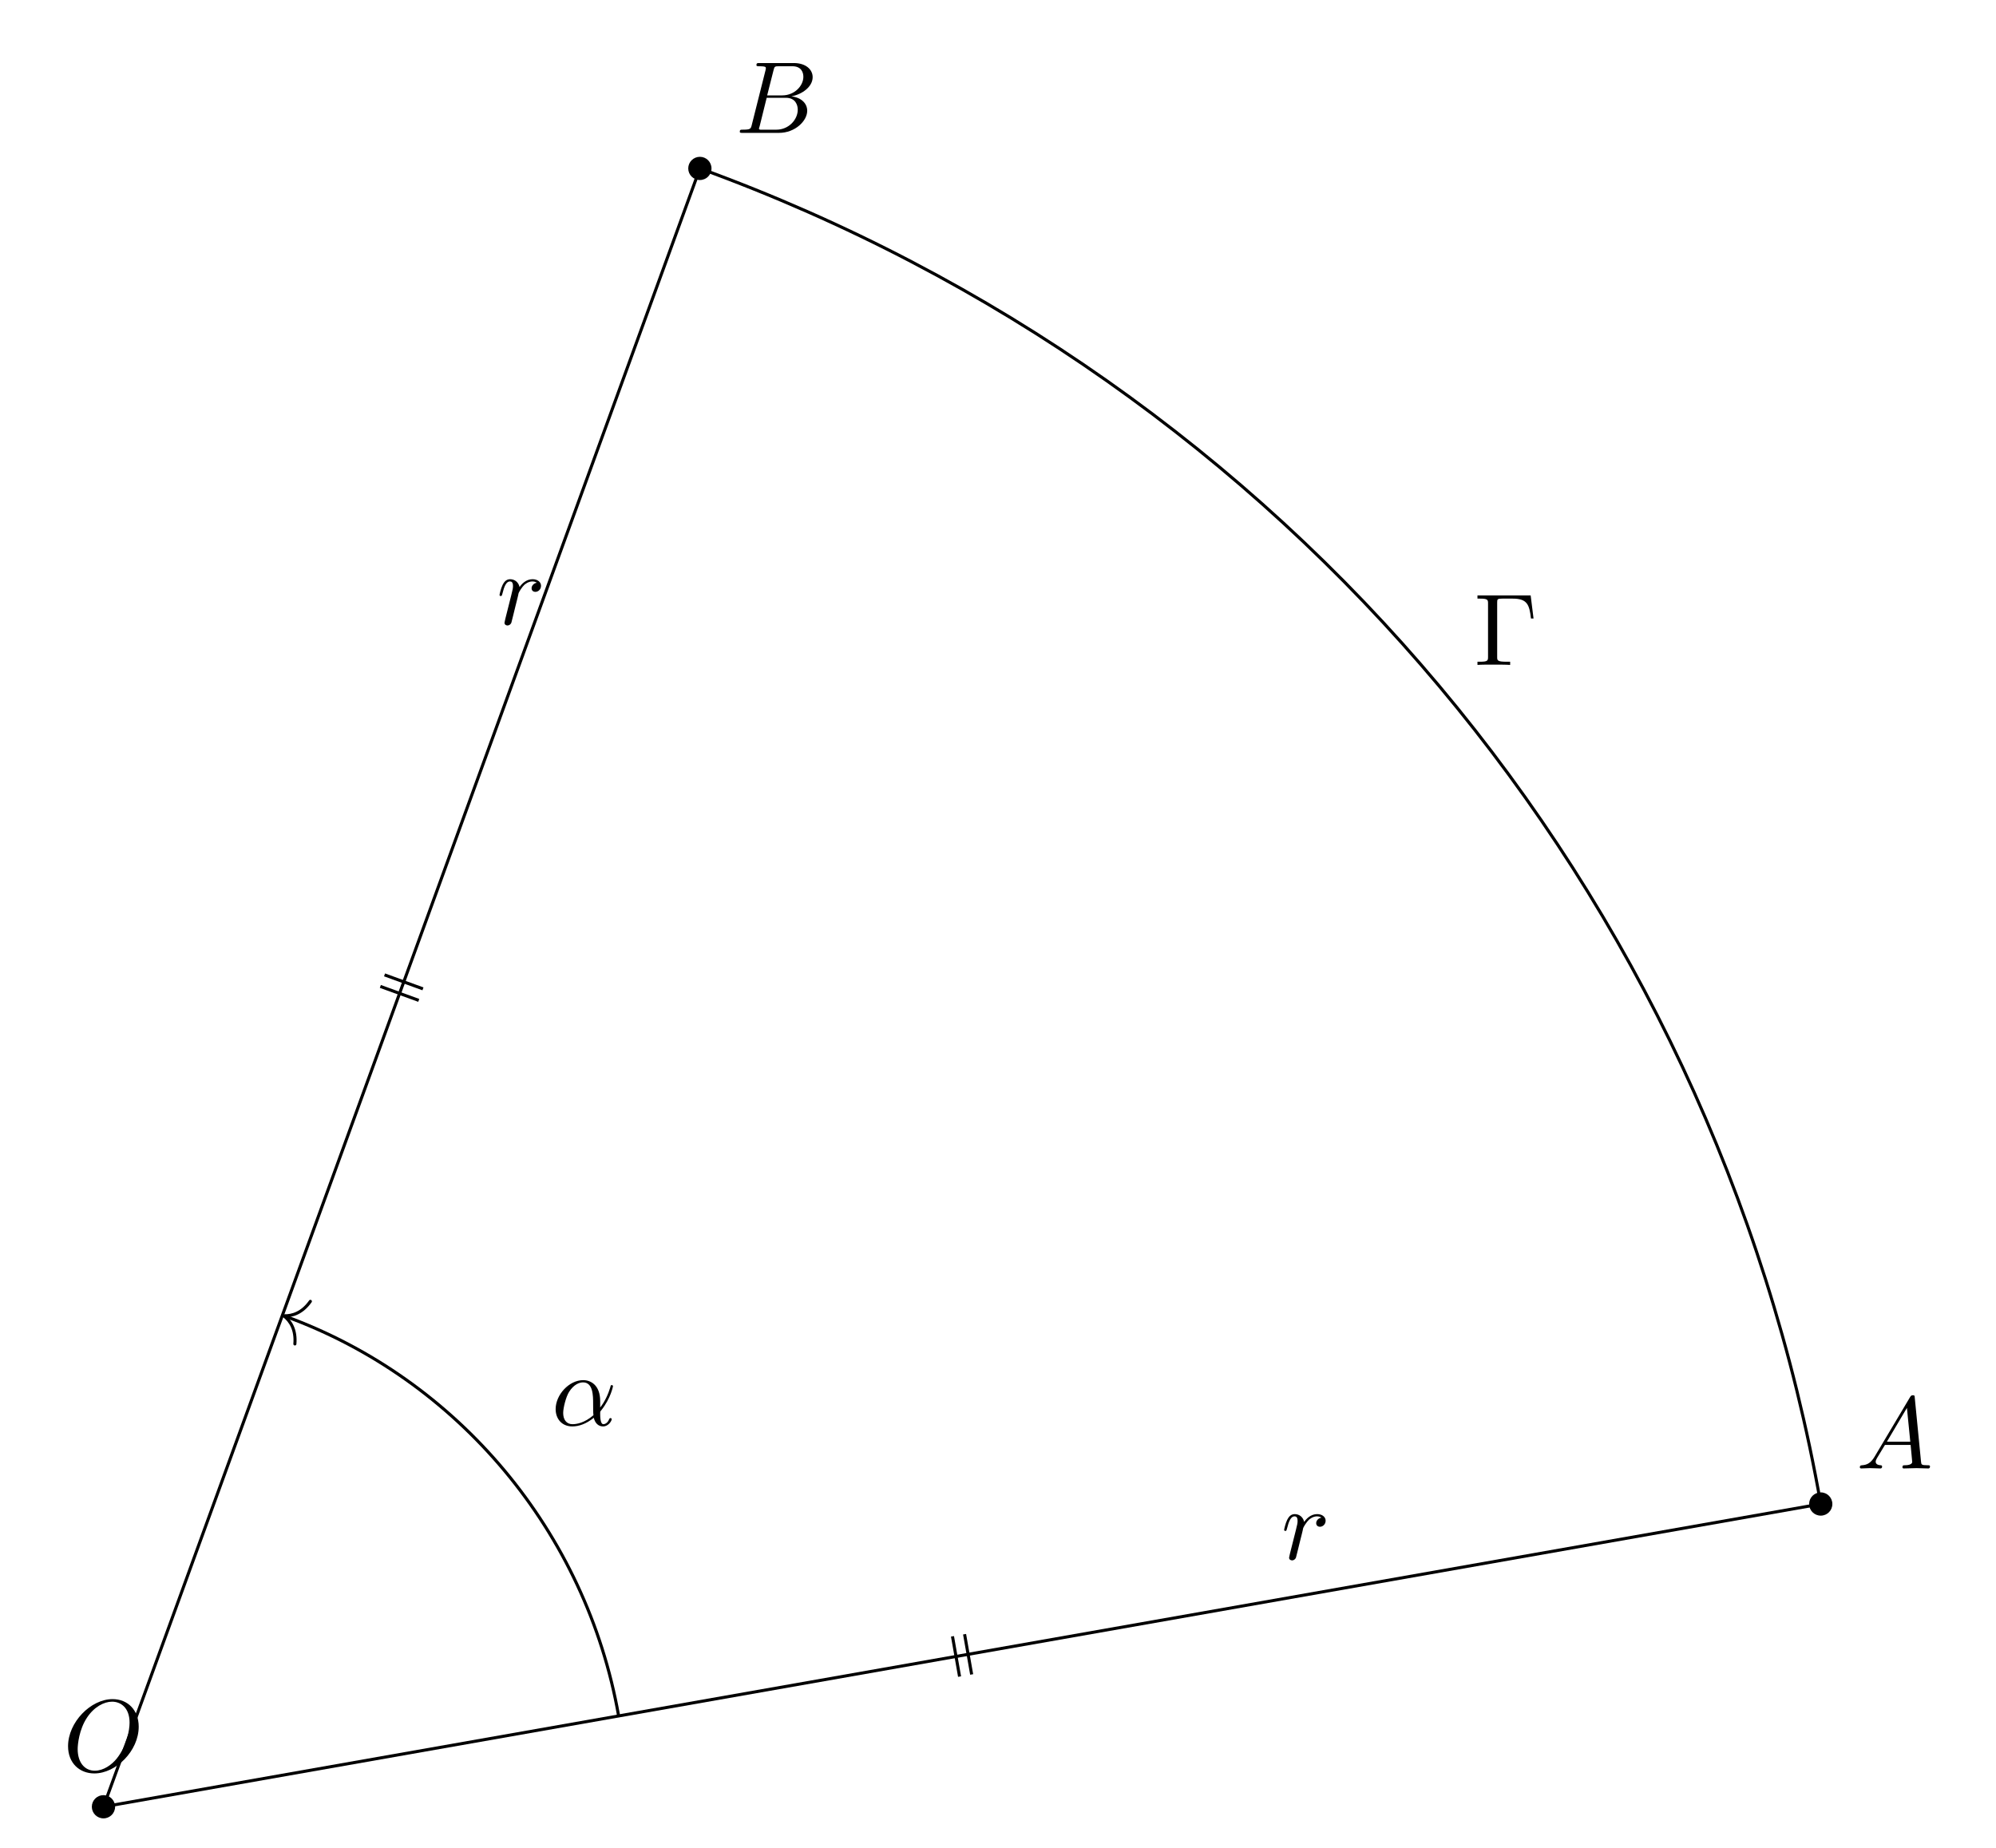
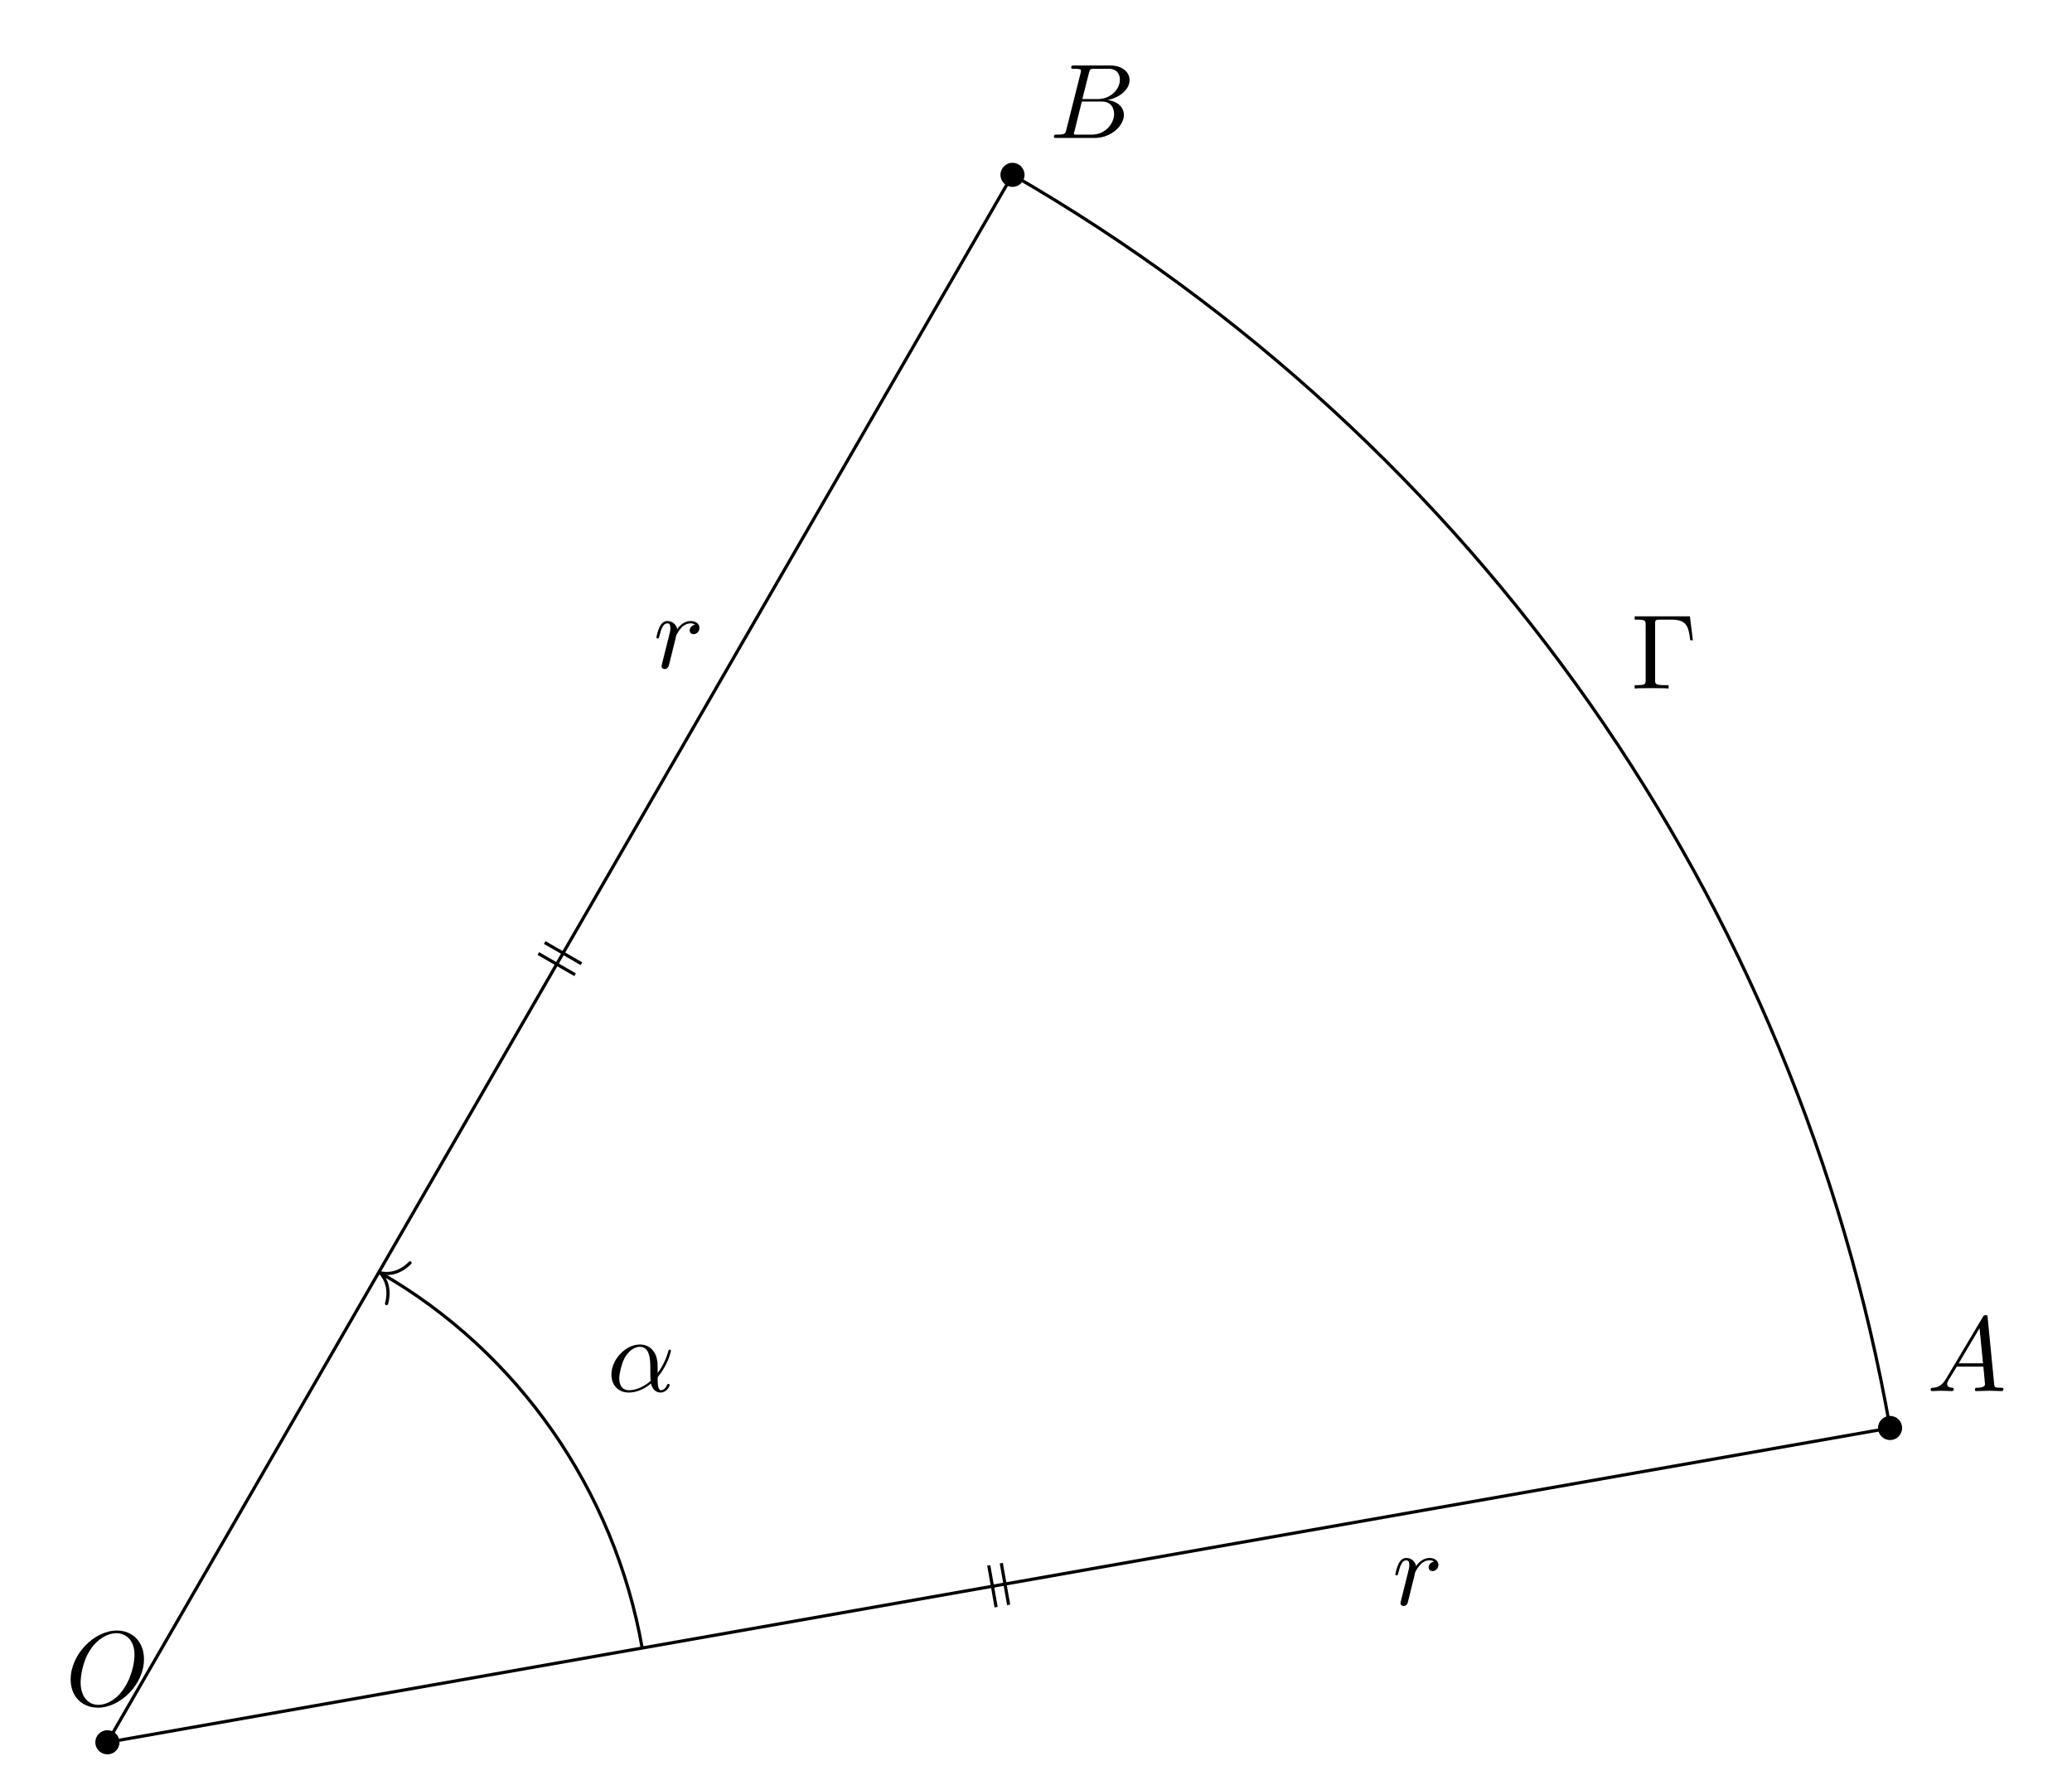
- <svg xmlns="http://www.w3.org/2000/svg" xmlns:xlink="http://www.w3.org/1999/xlink" width="194.684pt" height="180.222pt" viewBox="0 0 194.684 180.222">
+ <svg xmlns="http://www.w3.org/2000/svg" xmlns:xlink="http://www.w3.org/1999/xlink" width="194.684pt" height="167.693pt" viewBox="0 0 194.684 167.693">
  <defs>
    <g>
      <g id="glyph-0-0">
        <path d="M 7.375 -4.344 C 7.375 -5.953 6.312 -7.031 4.828 -7.031 C 2.688 -7.031 0.484 -4.766 0.484 -2.438 C 0.484 -0.781 1.609 0.219 3.047 0.219 C 5.156 0.219 7.375 -1.969 7.375 -4.344 Z M 3.094 -0.047 C 2.109 -0.047 1.422 -0.844 1.422 -2.156 C 1.422 -2.609 1.562 -4.062 2.328 -5.219 C 3.016 -6.266 3.984 -6.781 4.781 -6.781 C 5.594 -6.781 6.484 -6.219 6.484 -4.734 C 6.484 -4.016 6.219 -2.469 5.234 -1.234 C 4.75 -0.625 3.938 -0.047 3.094 -0.047 Z M 3.094 -0.047 " />
      </g>
      <g id="glyph-0-1">
        <path d="M 1.781 -1.141 C 1.391 -0.484 1 -0.344 0.562 -0.312 C 0.438 -0.297 0.344 -0.297 0.344 -0.109 C 0.344 -0.047 0.406 0 0.484 0 C 0.75 0 1.062 -0.031 1.328 -0.031 C 1.672 -0.031 2.016 0 2.328 0 C 2.391 0 2.516 0 2.516 -0.188 C 2.516 -0.297 2.438 -0.312 2.359 -0.312 C 2.141 -0.328 1.891 -0.406 1.891 -0.656 C 1.891 -0.781 1.953 -0.891 2.031 -1.031 L 2.797 -2.297 L 5.297 -2.297 C 5.312 -2.094 5.453 -0.734 5.453 -0.641 C 5.453 -0.344 4.938 -0.312 4.734 -0.312 C 4.594 -0.312 4.5 -0.312 4.5 -0.109 C 4.5 0 4.609 0 4.641 0 C 5.047 0 5.469 -0.031 5.875 -0.031 C 6.125 -0.031 6.766 0 7.016 0 C 7.062 0 7.188 0 7.188 -0.203 C 7.188 -0.312 7.094 -0.312 6.953 -0.312 C 6.344 -0.312 6.344 -0.375 6.312 -0.672 L 5.703 -6.891 C 5.688 -7.094 5.688 -7.141 5.516 -7.141 C 5.359 -7.141 5.312 -7.062 5.25 -6.969 Z M 2.984 -2.609 L 4.938 -5.906 L 5.266 -2.609 Z M 2.984 -2.609 " />
      </g>
      <g id="glyph-0-2">
        <path d="M 1.594 -0.781 C 1.5 -0.391 1.469 -0.312 0.688 -0.312 C 0.516 -0.312 0.422 -0.312 0.422 -0.109 C 0.422 0 0.516 0 0.688 0 L 4.25 0 C 5.828 0 7 -1.172 7 -2.156 C 7 -2.875 6.422 -3.453 5.453 -3.562 C 6.484 -3.75 7.531 -4.484 7.531 -5.438 C 7.531 -6.172 6.875 -6.812 5.688 -6.812 L 2.328 -6.812 C 2.141 -6.812 2.047 -6.812 2.047 -6.609 C 2.047 -6.5 2.141 -6.5 2.328 -6.5 C 2.344 -6.5 2.531 -6.5 2.703 -6.484 C 2.875 -6.453 2.969 -6.453 2.969 -6.312 C 2.969 -6.281 2.953 -6.25 2.938 -6.125 Z M 3.094 -3.656 L 3.719 -6.125 C 3.812 -6.469 3.828 -6.5 4.25 -6.5 L 5.547 -6.5 C 6.422 -6.5 6.625 -5.906 6.625 -5.469 C 6.625 -4.594 5.766 -3.656 4.562 -3.656 Z M 2.656 -0.312 C 2.516 -0.312 2.5 -0.312 2.438 -0.312 C 2.328 -0.328 2.297 -0.344 2.297 -0.422 C 2.297 -0.453 2.297 -0.469 2.359 -0.641 L 3.047 -3.422 L 4.922 -3.422 C 5.875 -3.422 6.078 -2.688 6.078 -2.266 C 6.078 -1.281 5.188 -0.312 4 -0.312 Z M 2.656 -0.312 " />
      </g>
      <g id="glyph-0-3">
        <path d="M 0.875 -0.594 C 0.844 -0.438 0.781 -0.203 0.781 -0.156 C 0.781 0.016 0.922 0.109 1.078 0.109 C 1.203 0.109 1.375 0.031 1.453 -0.172 C 1.469 -0.203 1.797 -1.562 1.844 -1.75 C 1.922 -2.078 2.109 -2.766 2.156 -3.047 C 2.203 -3.172 2.484 -3.641 2.719 -3.859 C 2.797 -3.922 3.094 -4.188 3.516 -4.188 C 3.781 -4.188 3.922 -4.062 3.938 -4.062 C 3.641 -4.016 3.422 -3.781 3.422 -3.516 C 3.422 -3.359 3.531 -3.172 3.797 -3.172 C 4.062 -3.172 4.344 -3.406 4.344 -3.766 C 4.344 -4.109 4.031 -4.406 3.516 -4.406 C 2.875 -4.406 2.438 -3.922 2.25 -3.641 C 2.156 -4.094 1.797 -4.406 1.328 -4.406 C 0.875 -4.406 0.688 -4.016 0.594 -3.844 C 0.422 -3.5 0.297 -2.906 0.297 -2.875 C 0.297 -2.766 0.391 -2.766 0.406 -2.766 C 0.516 -2.766 0.516 -2.781 0.578 -3 C 0.75 -3.703 0.953 -4.188 1.312 -4.188 C 1.469 -4.188 1.609 -4.109 1.609 -3.734 C 1.609 -3.516 1.578 -3.406 1.453 -2.891 Z M 0.875 -0.594 " />
      </g>
      <g id="glyph-0-4">
        <path d="M 4.75 -2.359 C 4.75 -3.922 3.828 -4.406 3.094 -4.406 C 1.719 -4.406 0.406 -2.984 0.406 -1.578 C 0.406 -0.641 1 0.109 2.031 0.109 C 2.656 0.109 3.375 -0.125 4.125 -0.734 C 4.25 -0.203 4.578 0.109 5.031 0.109 C 5.562 0.109 5.875 -0.438 5.875 -0.594 C 5.875 -0.672 5.812 -0.703 5.75 -0.703 C 5.688 -0.703 5.656 -0.672 5.625 -0.594 C 5.438 -0.109 5.078 -0.109 5.062 -0.109 C 4.75 -0.109 4.75 -0.891 4.75 -1.125 C 4.75 -1.328 4.75 -1.359 4.859 -1.469 C 5.797 -2.656 6 -3.812 6 -3.812 C 6 -3.844 5.984 -3.922 5.875 -3.922 C 5.781 -3.922 5.781 -3.891 5.734 -3.703 C 5.547 -3.078 5.219 -2.328 4.75 -1.734 Z M 4.094 -0.984 C 3.203 -0.219 2.438 -0.109 2.047 -0.109 C 1.453 -0.109 1.141 -0.562 1.141 -1.203 C 1.141 -1.688 1.406 -2.766 1.719 -3.266 C 2.188 -4 2.734 -4.188 3.078 -4.188 C 4.062 -4.188 4.062 -2.875 4.062 -2.109 C 4.062 -1.734 4.062 -1.156 4.094 -0.984 Z M 4.094 -0.984 " />
      </g>
      <g id="glyph-1-0">
        <path d="M 5.516 -6.781 L 0.328 -6.781 L 0.328 -6.469 L 0.562 -6.469 C 1.328 -6.469 1.359 -6.359 1.359 -6 L 1.359 -0.781 C 1.359 -0.422 1.328 -0.312 0.562 -0.312 L 0.328 -0.312 L 0.328 0 C 0.672 -0.031 1.453 -0.031 1.844 -0.031 C 2.25 -0.031 3.156 -0.031 3.516 0 L 3.516 -0.312 L 3.188 -0.312 C 2.25 -0.312 2.25 -0.438 2.25 -0.781 L 2.25 -6.078 C 2.25 -6.406 2.266 -6.469 2.734 -6.469 L 3.766 -6.469 C 5.188 -6.469 5.391 -5.875 5.547 -4.531 L 5.797 -4.531 Z M 5.516 -6.781 " />
      </g>
    </g>
    <clipPath id="clip-0">
-       <path clip-rule="nonzero" d="M 5 142 L 182 142 L 182 180.223 L 5 180.223 Z M 5 142 " />
+       <path clip-rule="nonzero" d="M 5 129 L 182 129 L 182 167.691 L 5 167.691 Z M 5 129 " />
    </clipPath>
    <clipPath id="clip-1">
-       <path clip-rule="nonzero" d="M 5 12 L 73 12 L 73 180.223 L 5 180.223 Z M 5 12 " />
+       <path clip-rule="nonzero" d="M 5 12 L 100 12 L 100 167.691 L 5 167.691 Z M 5 12 " />
    </clipPath>
  </defs>
-   <path fill-rule="nonzero" fill="rgb(0%, 0%, 0%)" fill-opacity="1" d="M 11.227 176.254 C 11.227 175.629 10.719 175.121 10.094 175.121 C 9.465 175.121 8.957 175.629 8.957 176.254 C 8.957 176.879 9.465 177.387 10.094 177.387 C 10.719 177.387 11.227 176.879 11.227 176.254 Z M 11.227 176.254 " />
-   <path fill-rule="nonzero" fill="rgb(0%, 0%, 0%)" fill-opacity="1" d="M 178.723 146.719 C 178.723 146.094 178.219 145.586 177.59 145.586 C 176.965 145.586 176.457 146.094 176.457 146.719 C 176.457 147.348 176.965 147.855 177.59 147.855 C 178.219 147.855 178.723 147.348 178.723 146.719 Z M 178.723 146.719 " />
-   <path fill-rule="nonzero" fill="rgb(0%, 0%, 0%)" fill-opacity="1" d="M 69.398 16.43 C 69.398 15.805 68.891 15.297 68.266 15.297 C 67.637 15.297 67.129 15.805 67.129 16.43 C 67.129 17.055 67.637 17.562 68.266 17.562 C 68.891 17.562 69.398 17.055 69.398 16.43 Z M 69.398 16.43 " />
+   <path fill-rule="nonzero" fill="rgb(0%, 0%, 0%)" fill-opacity="1" d="M 11.227 163.727 C 11.227 163.098 10.719 162.59 10.094 162.59 C 9.465 162.59 8.957 163.098 8.957 163.727 C 8.957 164.352 9.465 164.859 10.094 164.859 C 10.719 164.859 11.227 164.352 11.227 163.727 Z M 11.227 163.727 " />
+   <path fill-rule="nonzero" fill="rgb(0%, 0%, 0%)" fill-opacity="1" d="M 178.723 134.191 C 178.723 133.566 178.219 133.059 177.59 133.059 C 176.965 133.059 176.457 133.566 176.457 134.191 C 176.457 134.816 176.965 135.324 177.59 135.324 C 178.219 135.324 178.723 134.816 178.723 134.191 Z M 178.723 134.191 " />
+   <path fill-rule="nonzero" fill="rgb(0%, 0%, 0%)" fill-opacity="1" d="M 96.266 16.43 C 96.266 15.805 95.758 15.297 95.133 15.297 C 94.508 15.297 94 15.805 94 16.43 C 94 17.055 94.508 17.562 95.133 17.562 C 95.758 17.562 96.266 17.055 96.266 16.43 Z M 96.266 16.43 " />
  <g clip-path="url(#clip-0)">
-     <path fill="none" stroke-width="0.299" stroke-linecap="butt" stroke-linejoin="miter" stroke="rgb(0%, 0%, 0%)" stroke-opacity="1" stroke-miterlimit="10" d="M 0.002 0 L 167.498 29.535 " transform="matrix(1, 0, 0, -1, 10.092, 176.254)" />
+     <path fill="none" stroke-width="0.299" stroke-linecap="butt" stroke-linejoin="miter" stroke="rgb(0%, 0%, 0%)" stroke-opacity="1" stroke-miterlimit="10" d="M 0.002 -0.002 L 167.498 29.534 " transform="matrix(1, 0, 0, -1, 10.092, 163.725)" />
  </g>
  <g clip-path="url(#clip-1)">
-     <path fill="none" stroke-width="0.299" stroke-linecap="butt" stroke-linejoin="miter" stroke="rgb(0%, 0%, 0%)" stroke-opacity="1" stroke-miterlimit="10" d="M 0.002 0 L 58.174 159.824 " transform="matrix(1, 0, 0, -1, 10.092, 176.254)" />
+     <path fill="none" stroke-width="0.299" stroke-linecap="butt" stroke-linejoin="miter" stroke="rgb(0%, 0%, 0%)" stroke-opacity="1" stroke-miterlimit="10" d="M 0.002 -0.002 L 85.041 147.295 " transform="matrix(1, 0, 0, -1, 10.092, 163.725)" />
  </g>
-   <path fill="none" stroke-width="0.299" stroke-linecap="butt" stroke-linejoin="miter" stroke="rgb(0%, 0%, 0%)" stroke-opacity="1" stroke-miterlimit="10" d="M 167.498 29.535 C 156.947 89.367 115.263 139.043 58.174 159.824 " transform="matrix(1, 0, 0, -1, 10.092, 176.254)" />
+   <path fill="none" stroke-width="0.299" stroke-linecap="butt" stroke-linejoin="miter" stroke="rgb(0%, 0%, 0%)" stroke-opacity="1" stroke-miterlimit="10" d="M 167.498 29.534 C 158.771 79.037 128.572 122.159 85.041 147.295 " transform="matrix(1, 0, 0, -1, 10.092, 163.725)" />
  <g fill="rgb(0%, 0%, 0%)" fill-opacity="1">
-     <use xlink:href="#glyph-0-0" x="6.154" y="172.784" />
+     <use xlink:href="#glyph-0-0" x="6.154" y="160.255" />
  </g>
  <g fill="rgb(0%, 0%, 0%)" fill-opacity="1">
-     <use xlink:href="#glyph-0-1" x="181.058" y="143.251" />
+     <use xlink:href="#glyph-0-1" x="181.058" y="130.722" />
  </g>
  <g fill="rgb(0%, 0%, 0%)" fill-opacity="1">
-     <use xlink:href="#glyph-0-2" x="71.733" y="12.962" />
+     <use xlink:href="#glyph-0-2" x="98.601" y="12.963" />
  </g>
  <g fill="rgb(0%, 0%, 0%)" fill-opacity="1">
-     <use xlink:href="#glyph-0-3" x="124.954" y="152.111" />
+     <use xlink:href="#glyph-0-3" x="130.808" y="150.81" />
  </g>
  <g fill="rgb(0%, 0%, 0%)" fill-opacity="1">
-     <use xlink:href="#glyph-0-3" x="48.426" y="60.909" />
+     <use xlink:href="#glyph-0-3" x="61.379" y="62.765" />
  </g>
-   <path fill="none" stroke-width="0.299" stroke-linecap="butt" stroke-linejoin="miter" stroke="rgb(0%, 0%, 0%)" stroke-opacity="1" stroke-miterlimit="10" d="M 83.99 16.832 L 84.681 12.906 M 82.81 16.625 L 83.502 12.699 " transform="matrix(1, 0, 0, -1, 10.092, 176.254)" />
-   <path fill="none" stroke-width="0.299" stroke-linecap="butt" stroke-linejoin="miter" stroke="rgb(0%, 0%, 0%)" stroke-opacity="1" stroke-miterlimit="10" d="M 27.416 81.152 L 31.162 79.789 M 27.006 80.027 L 30.752 78.664 " transform="matrix(1, 0, 0, -1, 10.092, 176.254)" />
+   <path fill="none" stroke-width="0.299" stroke-linecap="butt" stroke-linejoin="miter" stroke="rgb(0%, 0%, 0%)" stroke-opacity="1" stroke-miterlimit="10" d="M 83.99 16.83 L 84.681 12.909 M 82.81 16.623 L 83.502 12.698 " transform="matrix(1, 0, 0, -1, 10.092, 163.725)" />
+   <path fill="none" stroke-width="0.299" stroke-linecap="butt" stroke-linejoin="miter" stroke="rgb(0%, 0%, 0%)" stroke-opacity="1" stroke-miterlimit="10" d="M 41.088 75.155 L 44.541 73.162 M 40.49 74.12 L 43.943 72.127 " transform="matrix(1, 0, 0, -1, 10.092, 163.725)" />
  <g fill="rgb(0%, 0%, 0%)" fill-opacity="1">
-     <use xlink:href="#glyph-1-0" x="143.78" y="64.866" />
+     <use xlink:href="#glyph-1-0" x="153.265" y="64.697" />
  </g>
-   <path fill="none" stroke-width="0.299" stroke-linecap="butt" stroke-linejoin="miter" stroke="rgb(0%, 0%, 0%)" stroke-opacity="1" stroke-miterlimit="10" d="M 50.248 8.859 C 47.084 26.809 34.576 41.715 17.732 47.844 " transform="matrix(1, 0, 0, -1, 10.092, 176.254)" />
-   <path fill="none" stroke-width="0.299" stroke-linecap="round" stroke-linejoin="round" stroke="rgb(0%, 0%, 0%)" stroke-opacity="1" stroke-miterlimit="10" d="M -1.953 2.213 C -1.594 0.884 -0.801 0.258 -0.001 0.001 C -0.801 -0.257 -1.595 -0.883 -1.952 -2.21 " transform="matrix(-0.9397, -0.342, -0.342, 0.9397, 27.68326, 128.3585)" />
+   <path fill="none" stroke-width="0.299" stroke-linecap="butt" stroke-linejoin="miter" stroke="rgb(0%, 0%, 0%)" stroke-opacity="1" stroke-miterlimit="10" d="M 50.248 8.858 C 47.631 23.709 38.572 36.647 25.771 44.038 " transform="matrix(1, 0, 0, -1, 10.092, 163.725)" />
+   <path fill="none" stroke-width="0.299" stroke-linecap="round" stroke-linejoin="round" stroke="rgb(0%, 0%, 0%)" stroke-opacity="1" stroke-miterlimit="10" d="M -1.955 2.211 C -1.595 0.885 -0.8 0.257 -0.002 0 C -0.8 -0.258 -1.597 -0.885 -1.954 -2.213 " transform="matrix(-0.86601, -0.49998, -0.49998, 0.86601, 35.7328, 119.612)" />
  <g fill="rgb(0%, 0%, 0%)" fill-opacity="1">
-     <use xlink:href="#glyph-0-4" x="53.79" y="139.042" />
+     <use xlink:href="#glyph-0-4" x="57.042" y="130.751" />
  </g>
</svg>
